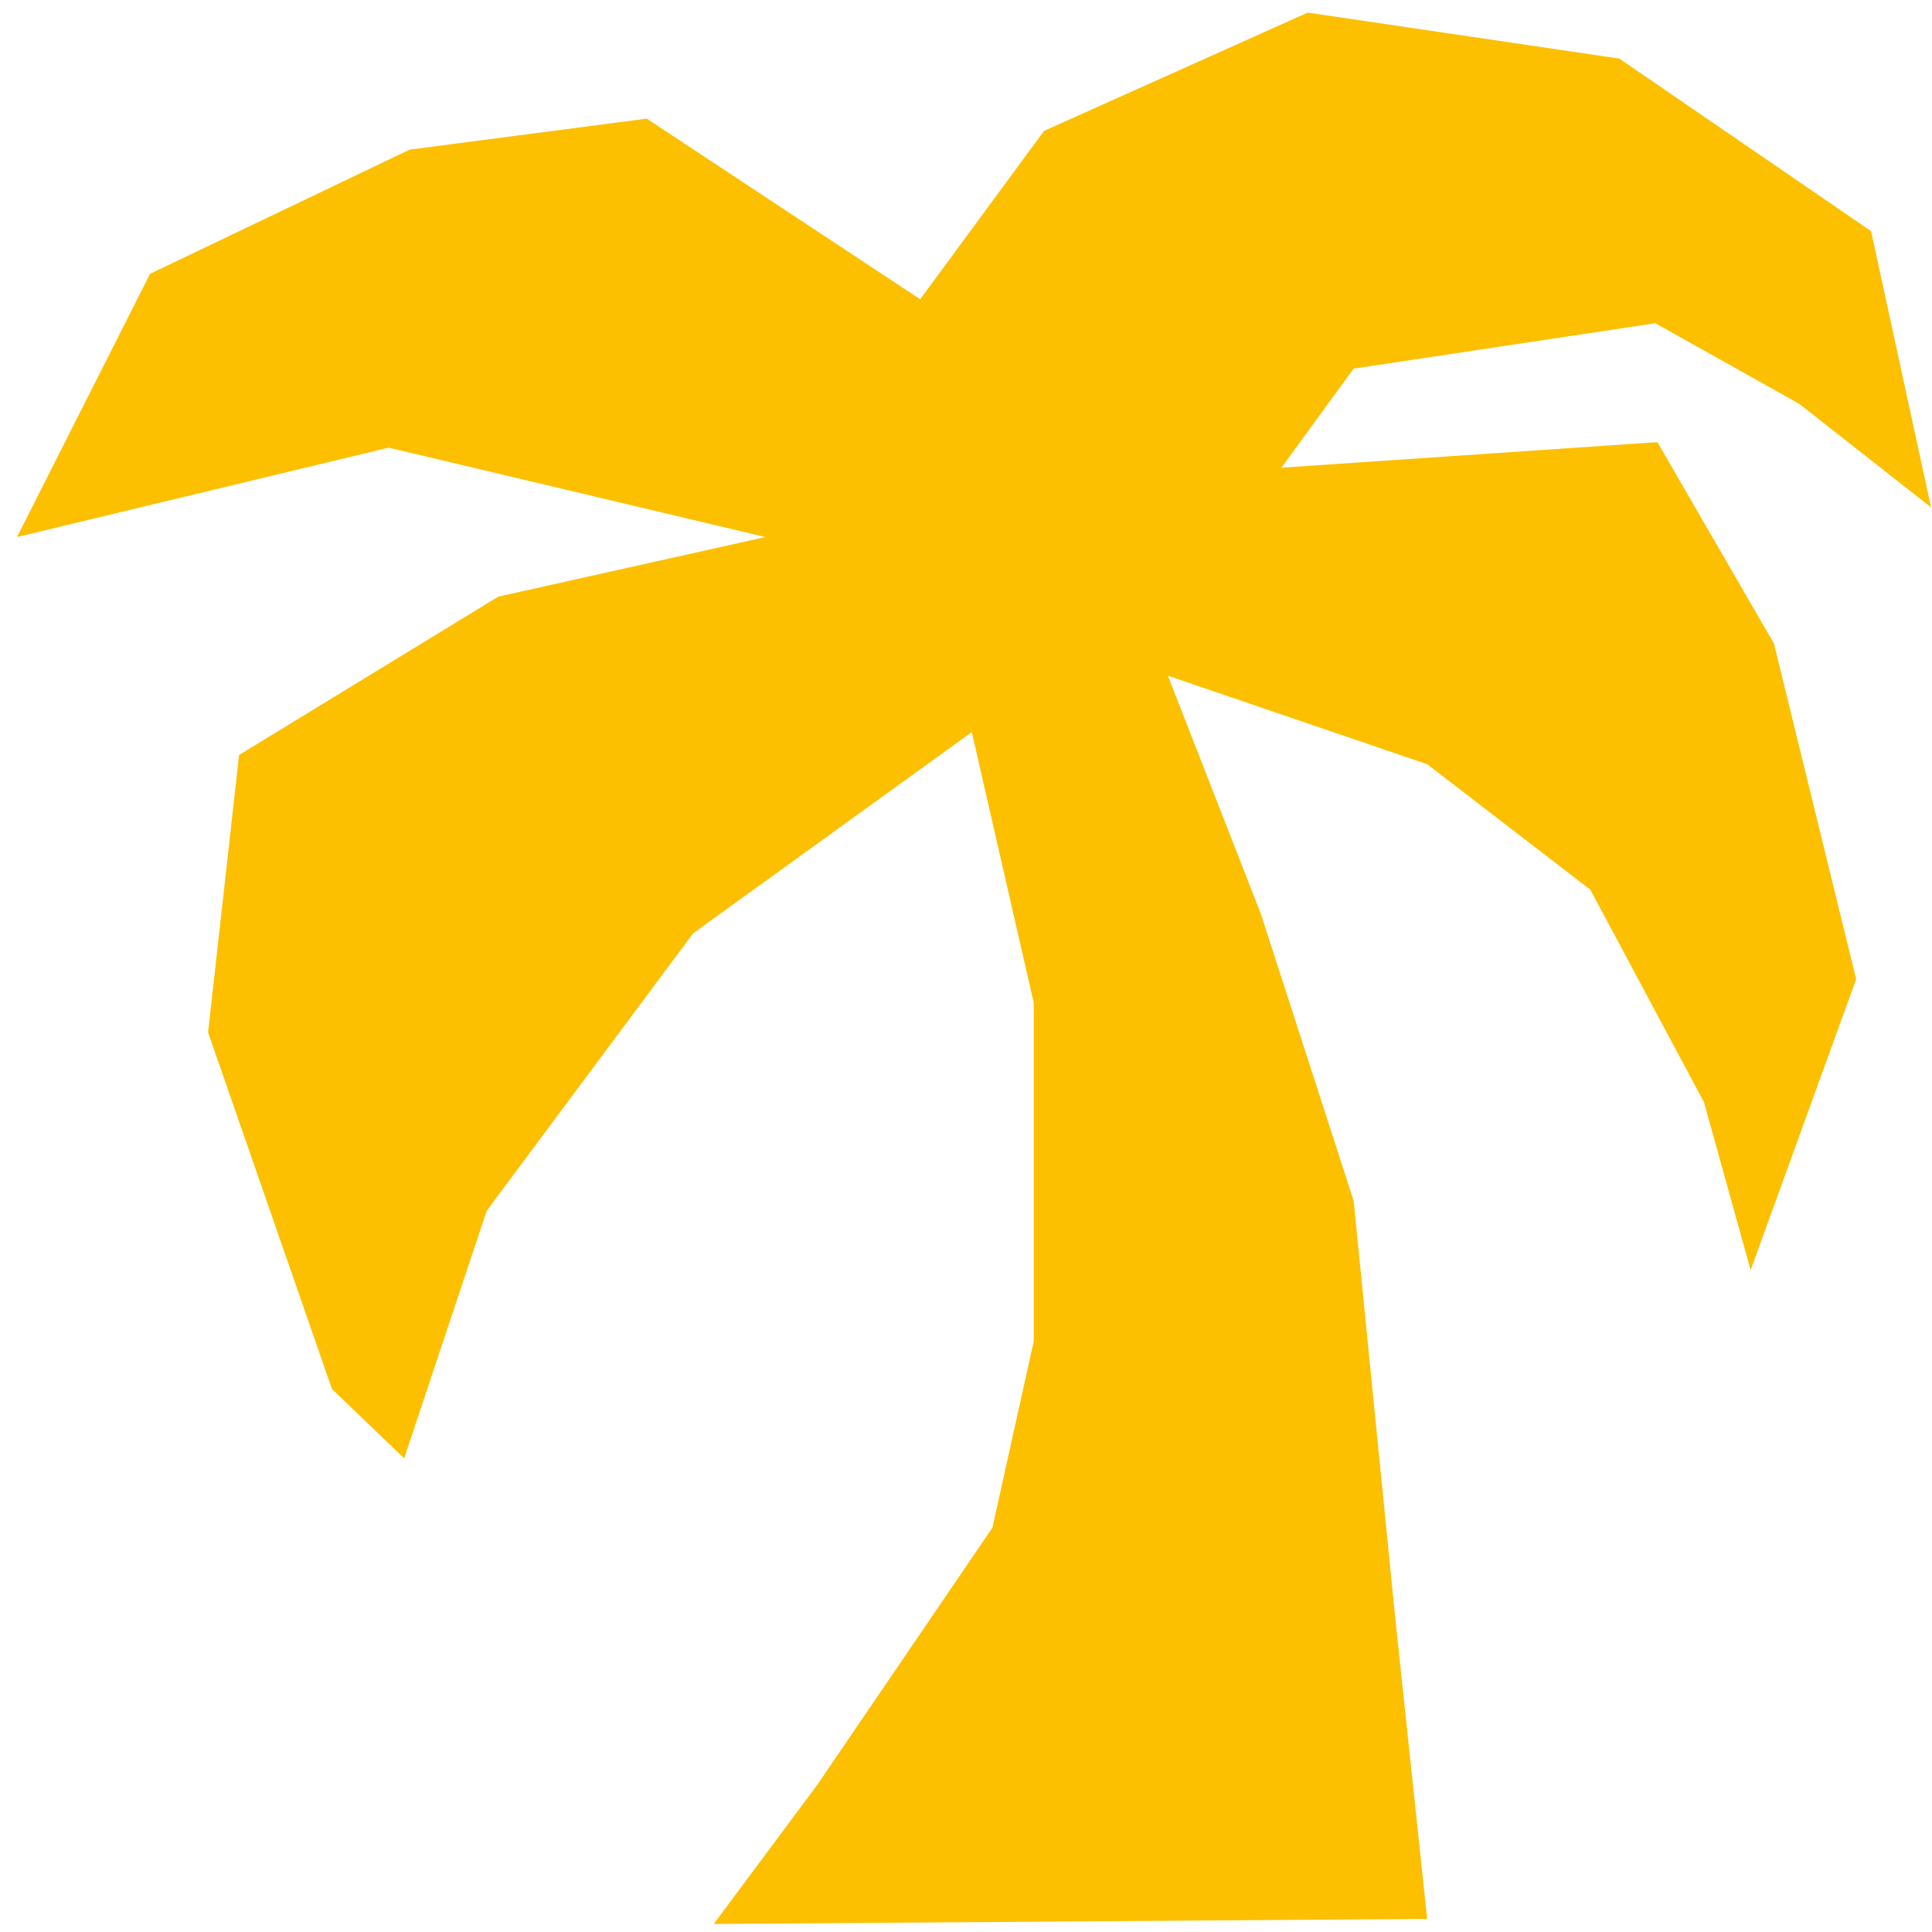
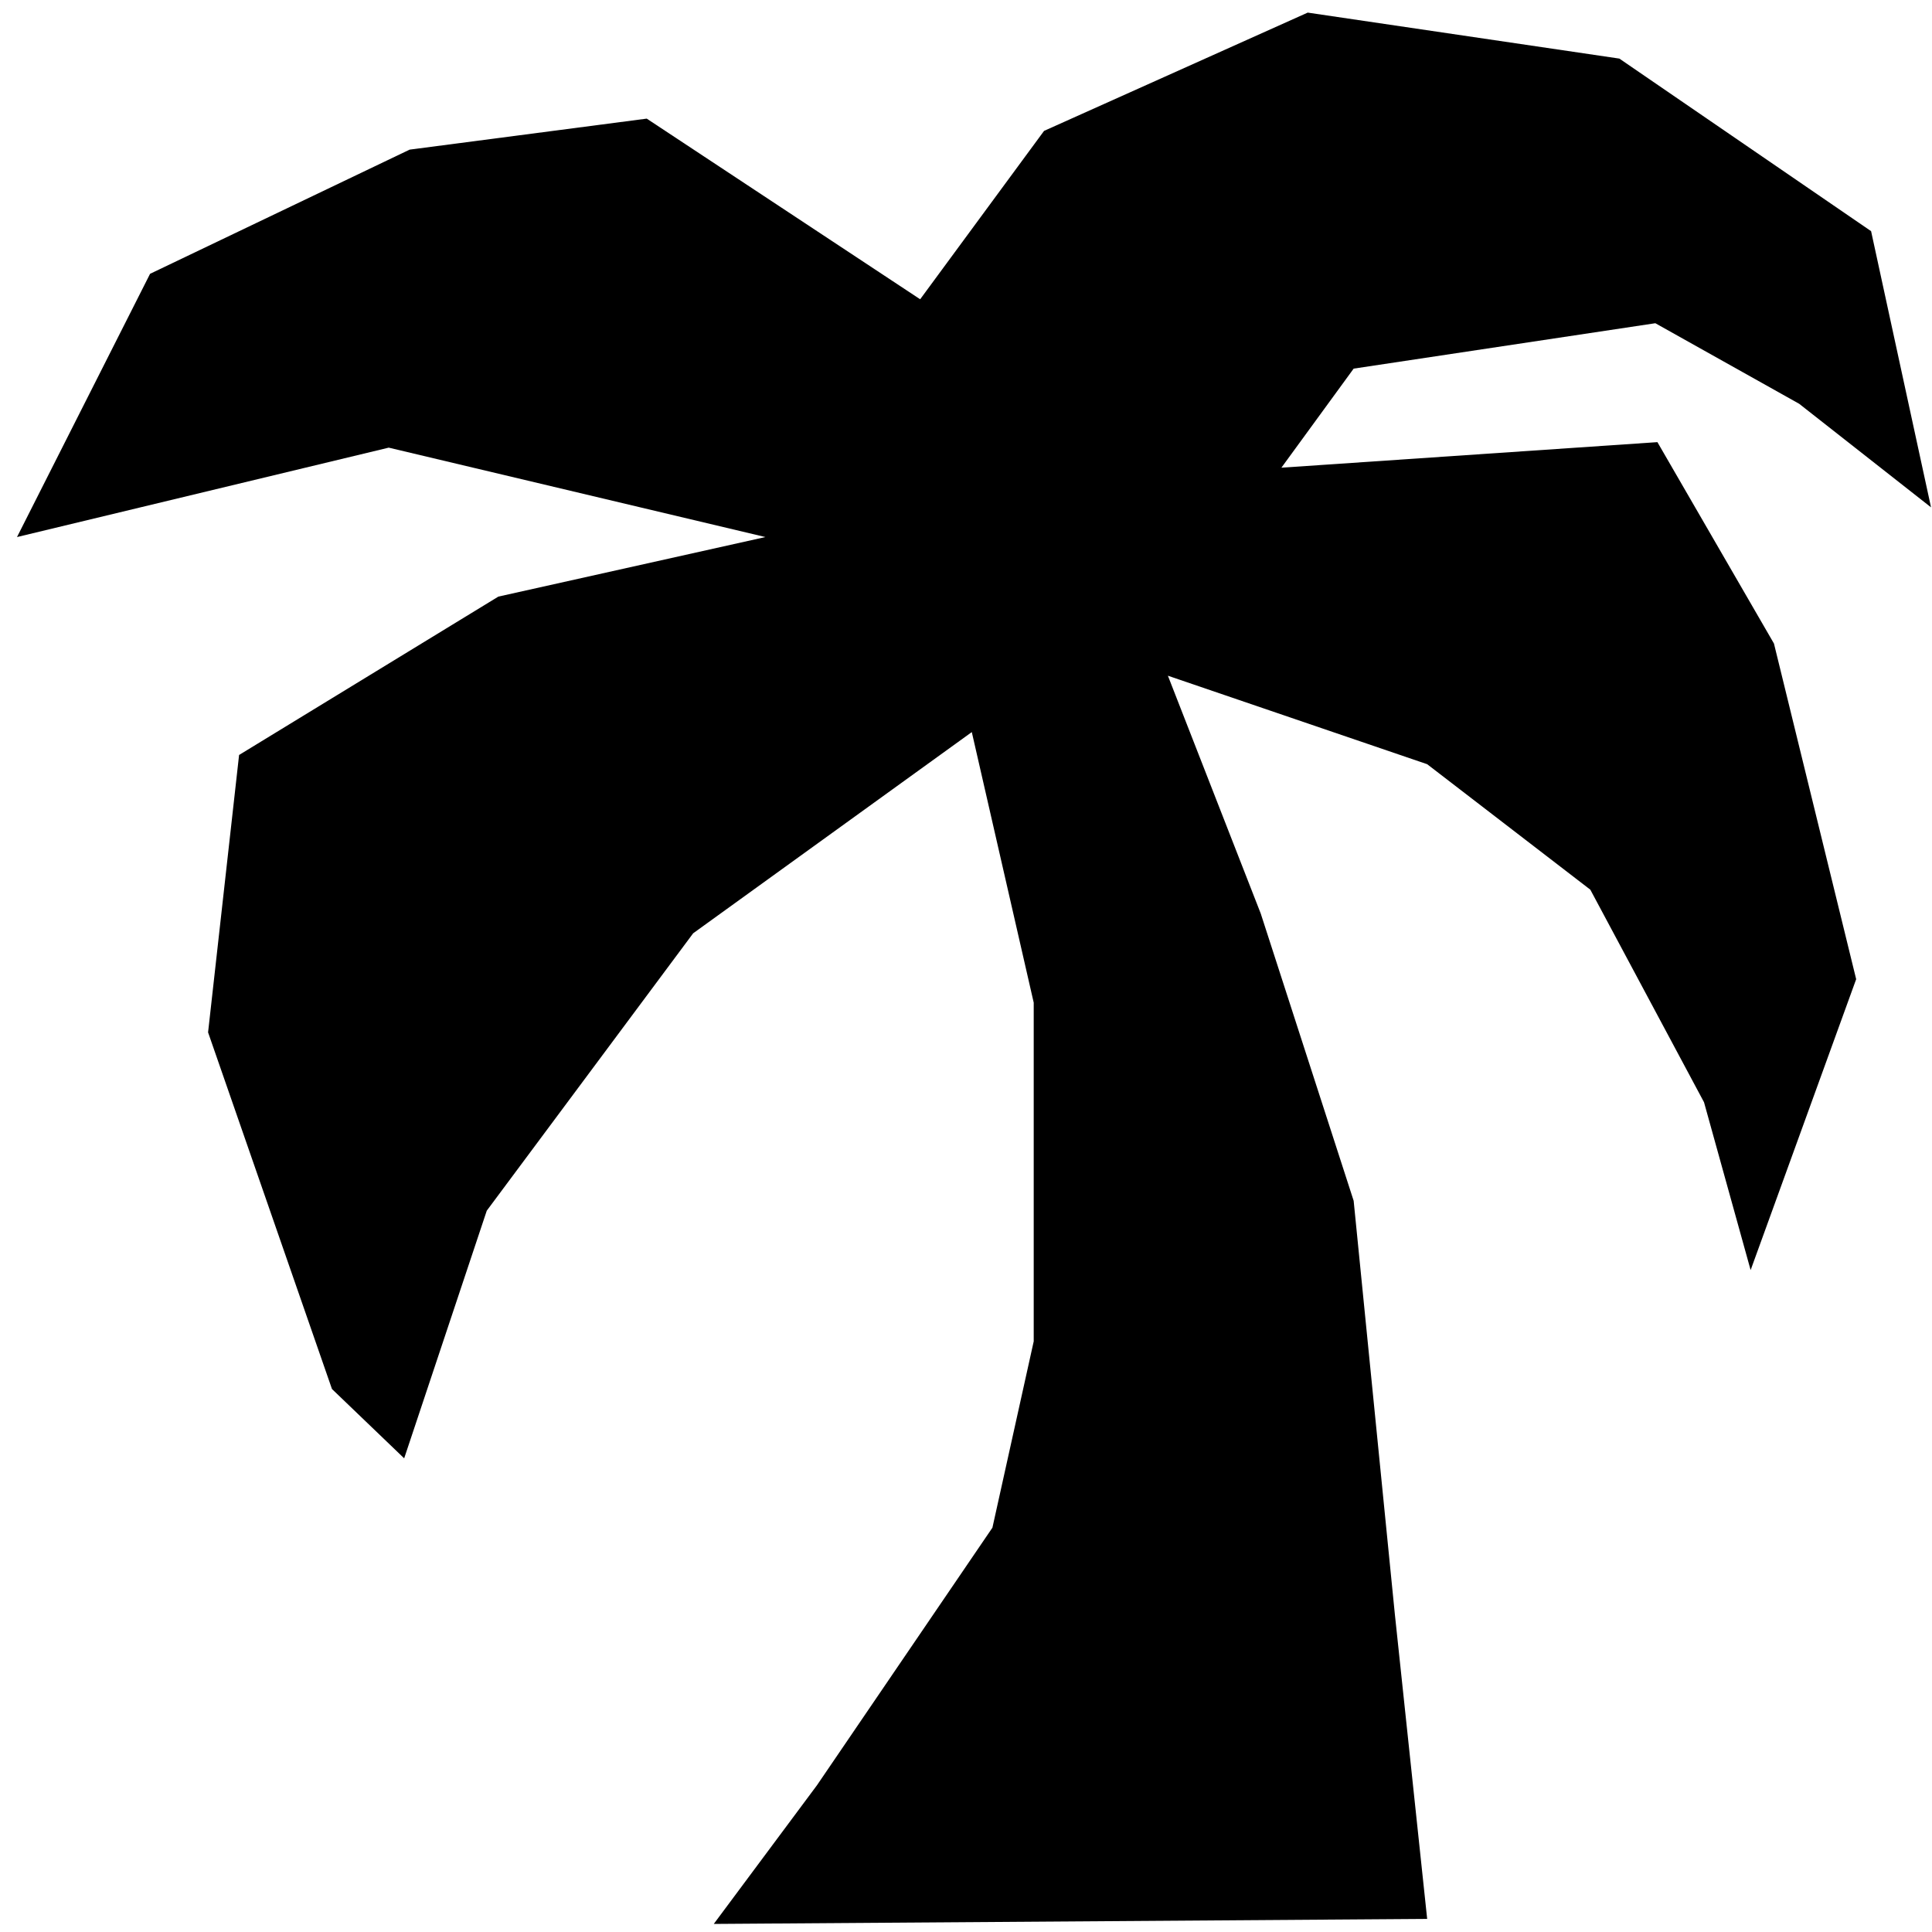
<svg xmlns="http://www.w3.org/2000/svg" width="40" height="40" viewBox="0 0 40 40" fill="none">
-   <path fill-rule="evenodd" clip-rule="evenodd" d="M19.051 6.196L13.39 2.456L8.481 3.098L3.107 5.669L0.352 11.119L8.048 9.268L15.847 11.119L10.318 12.352L4.95 15.631L4.308 21.374L6.873 28.758L8.368 30.193L10.078 25.066L14.351 19.323L20.12 15.157L21.402 20.759V27.771L20.547 31.629L16.915 36.961L14.778 39.833L29.548 39.729L28.88 33.431L28.026 24.861L26.102 18.913L24.18 13.99L29.548 15.822L32.926 18.42L35.28 22.821L36.245 26.296L38.43 20.273L36.728 13.324L34.315 9.154L26.53 9.683L28.026 7.632L34.272 6.692L37.25 8.36L39.98 10.504L38.739 4.786L33.527 1.213L27.075 0.261L21.616 2.71L19.051 6.196Z" fill="#FCC000" />
+   <path fill-rule="evenodd" clip-rule="evenodd" d="M19.051 6.196L13.39 2.456L8.481 3.098L3.107 5.669L0.352 11.119L8.048 9.268L15.847 11.119L10.318 12.352L4.95 15.631L4.308 21.374L6.873 28.758L8.368 30.193L10.078 25.066L14.351 19.323L20.12 15.157L21.402 20.759V27.771L20.547 31.629L16.915 36.961L14.778 39.833L29.548 39.729L28.88 33.431L28.026 24.861L26.102 18.913L24.18 13.99L29.548 15.822L32.926 18.42L35.28 22.821L36.245 26.296L38.43 20.273L36.728 13.324L34.315 9.154L26.53 9.683L28.026 7.632L34.272 6.692L37.25 8.36L39.98 10.504L38.739 4.786L33.527 1.213L27.075 0.261L21.616 2.71L19.051 6.196Z" fill="#000000" />
</svg>
